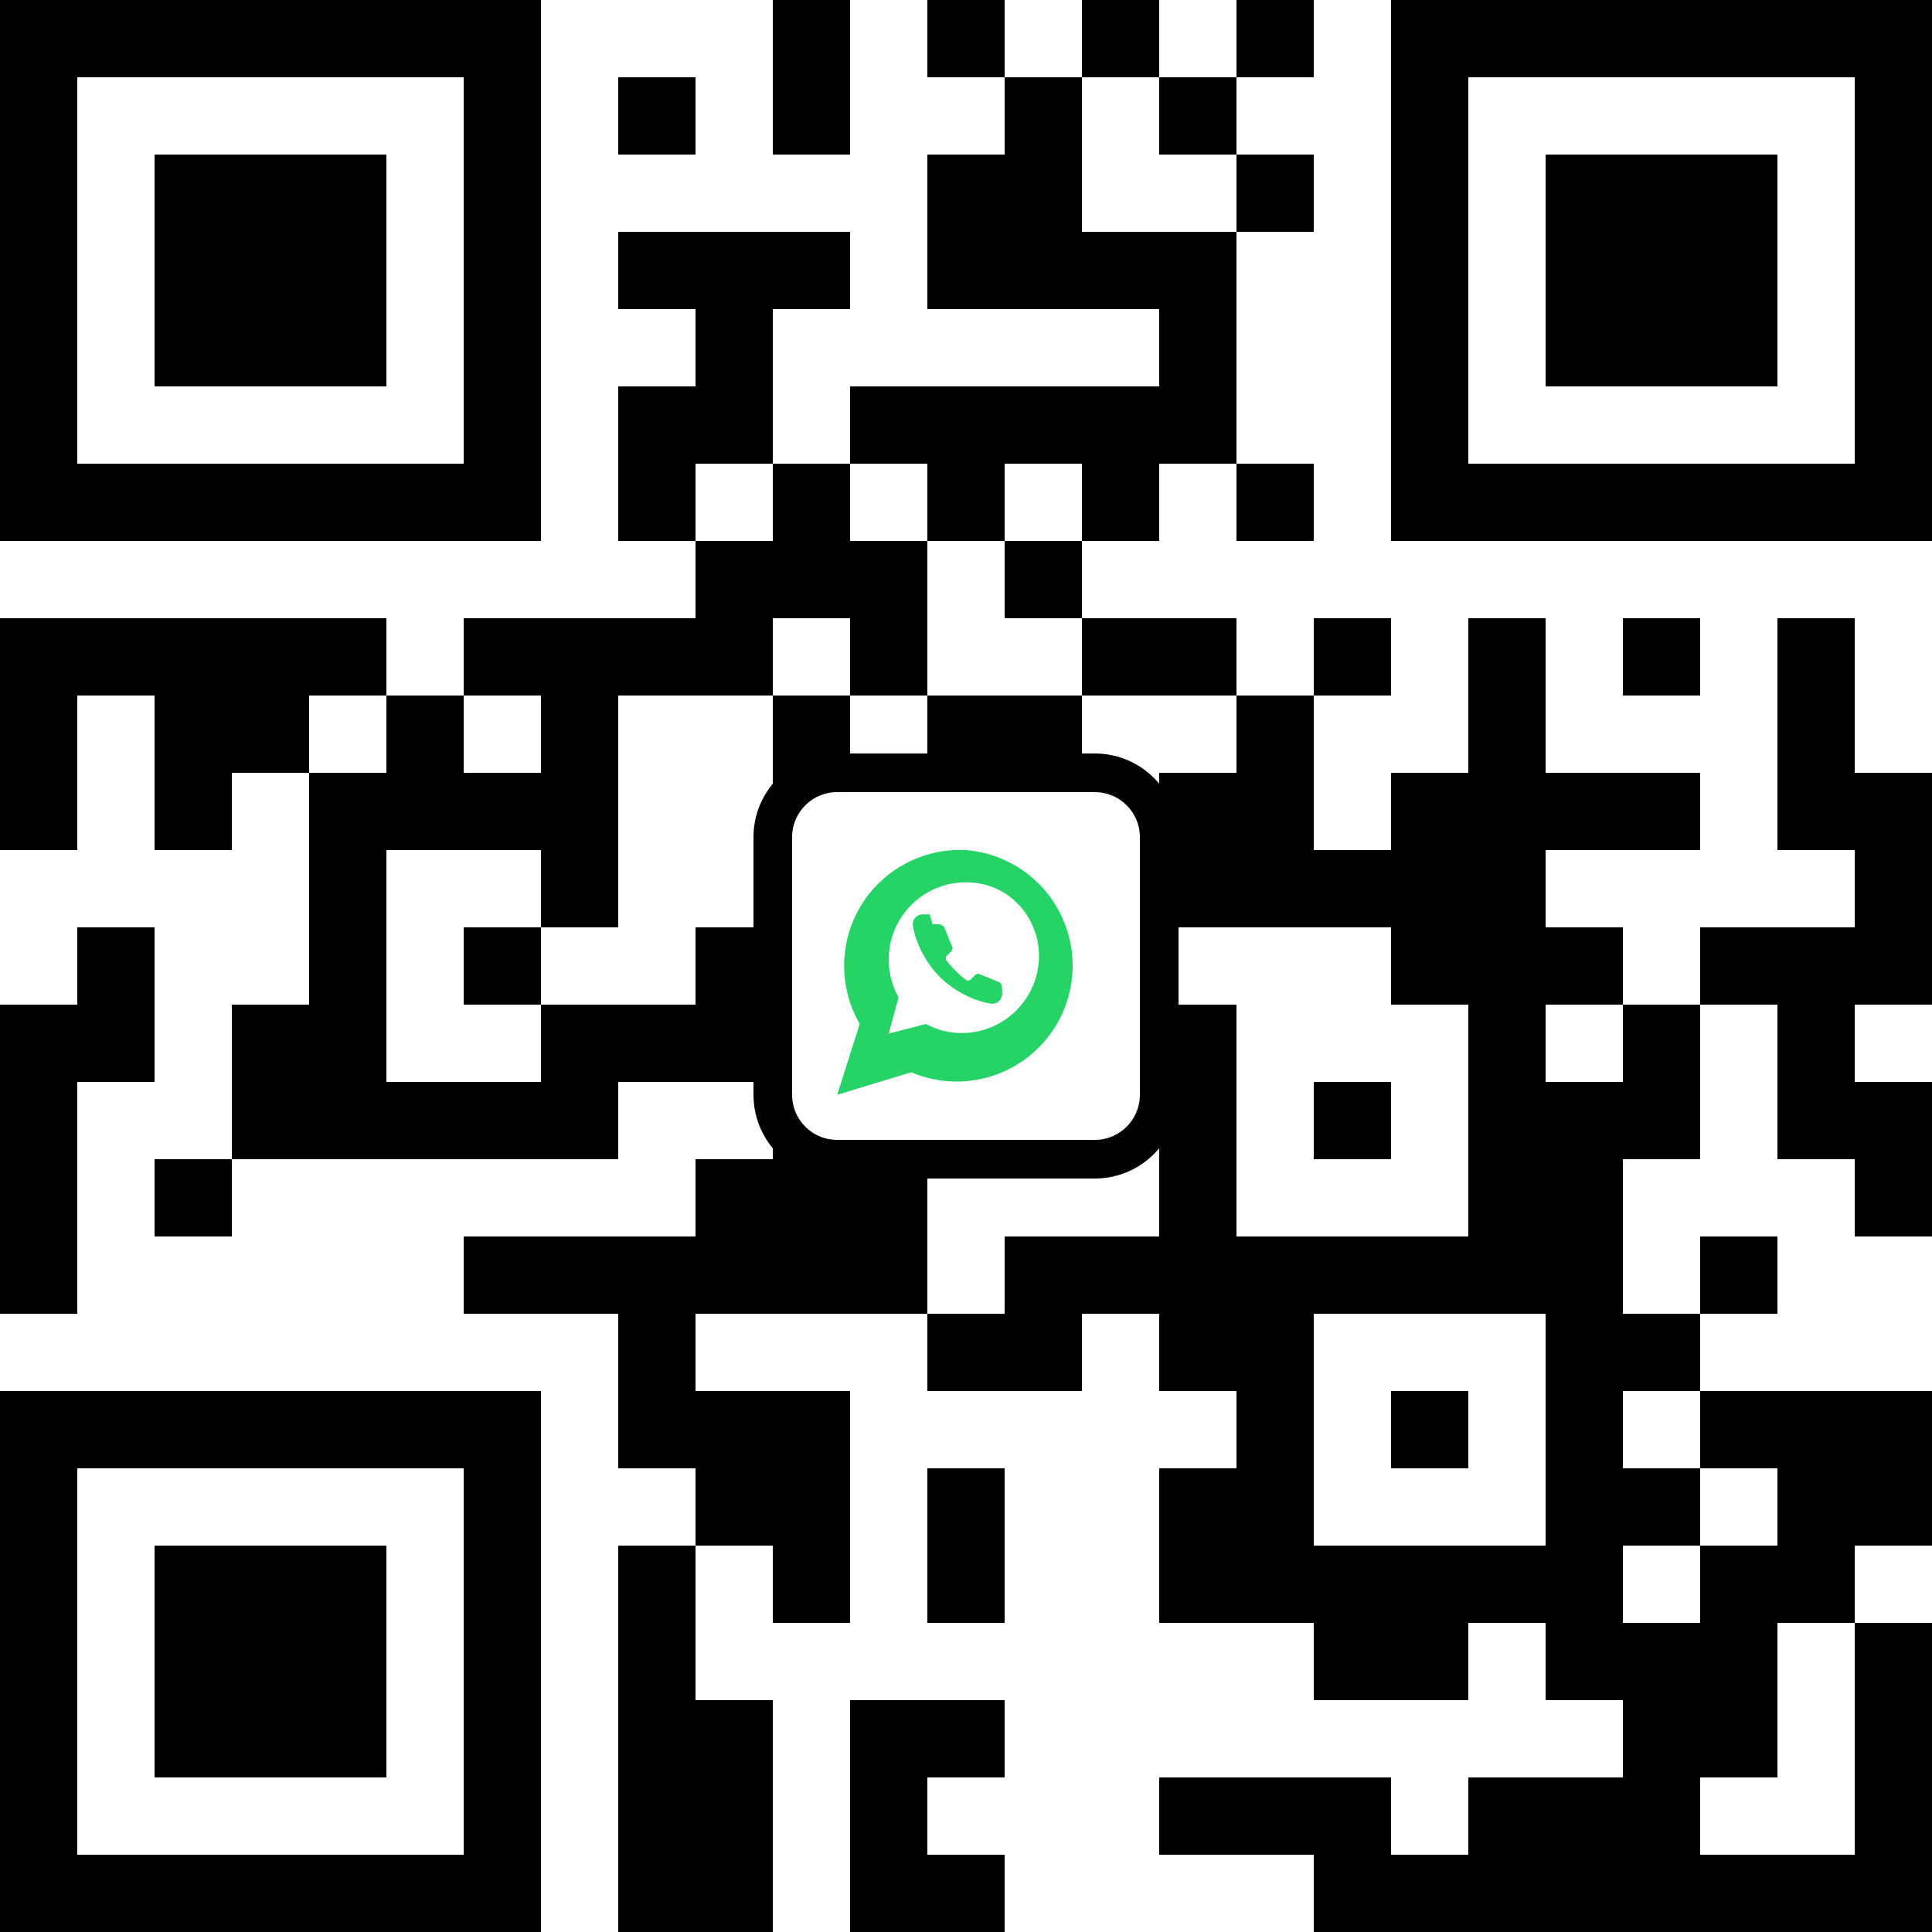
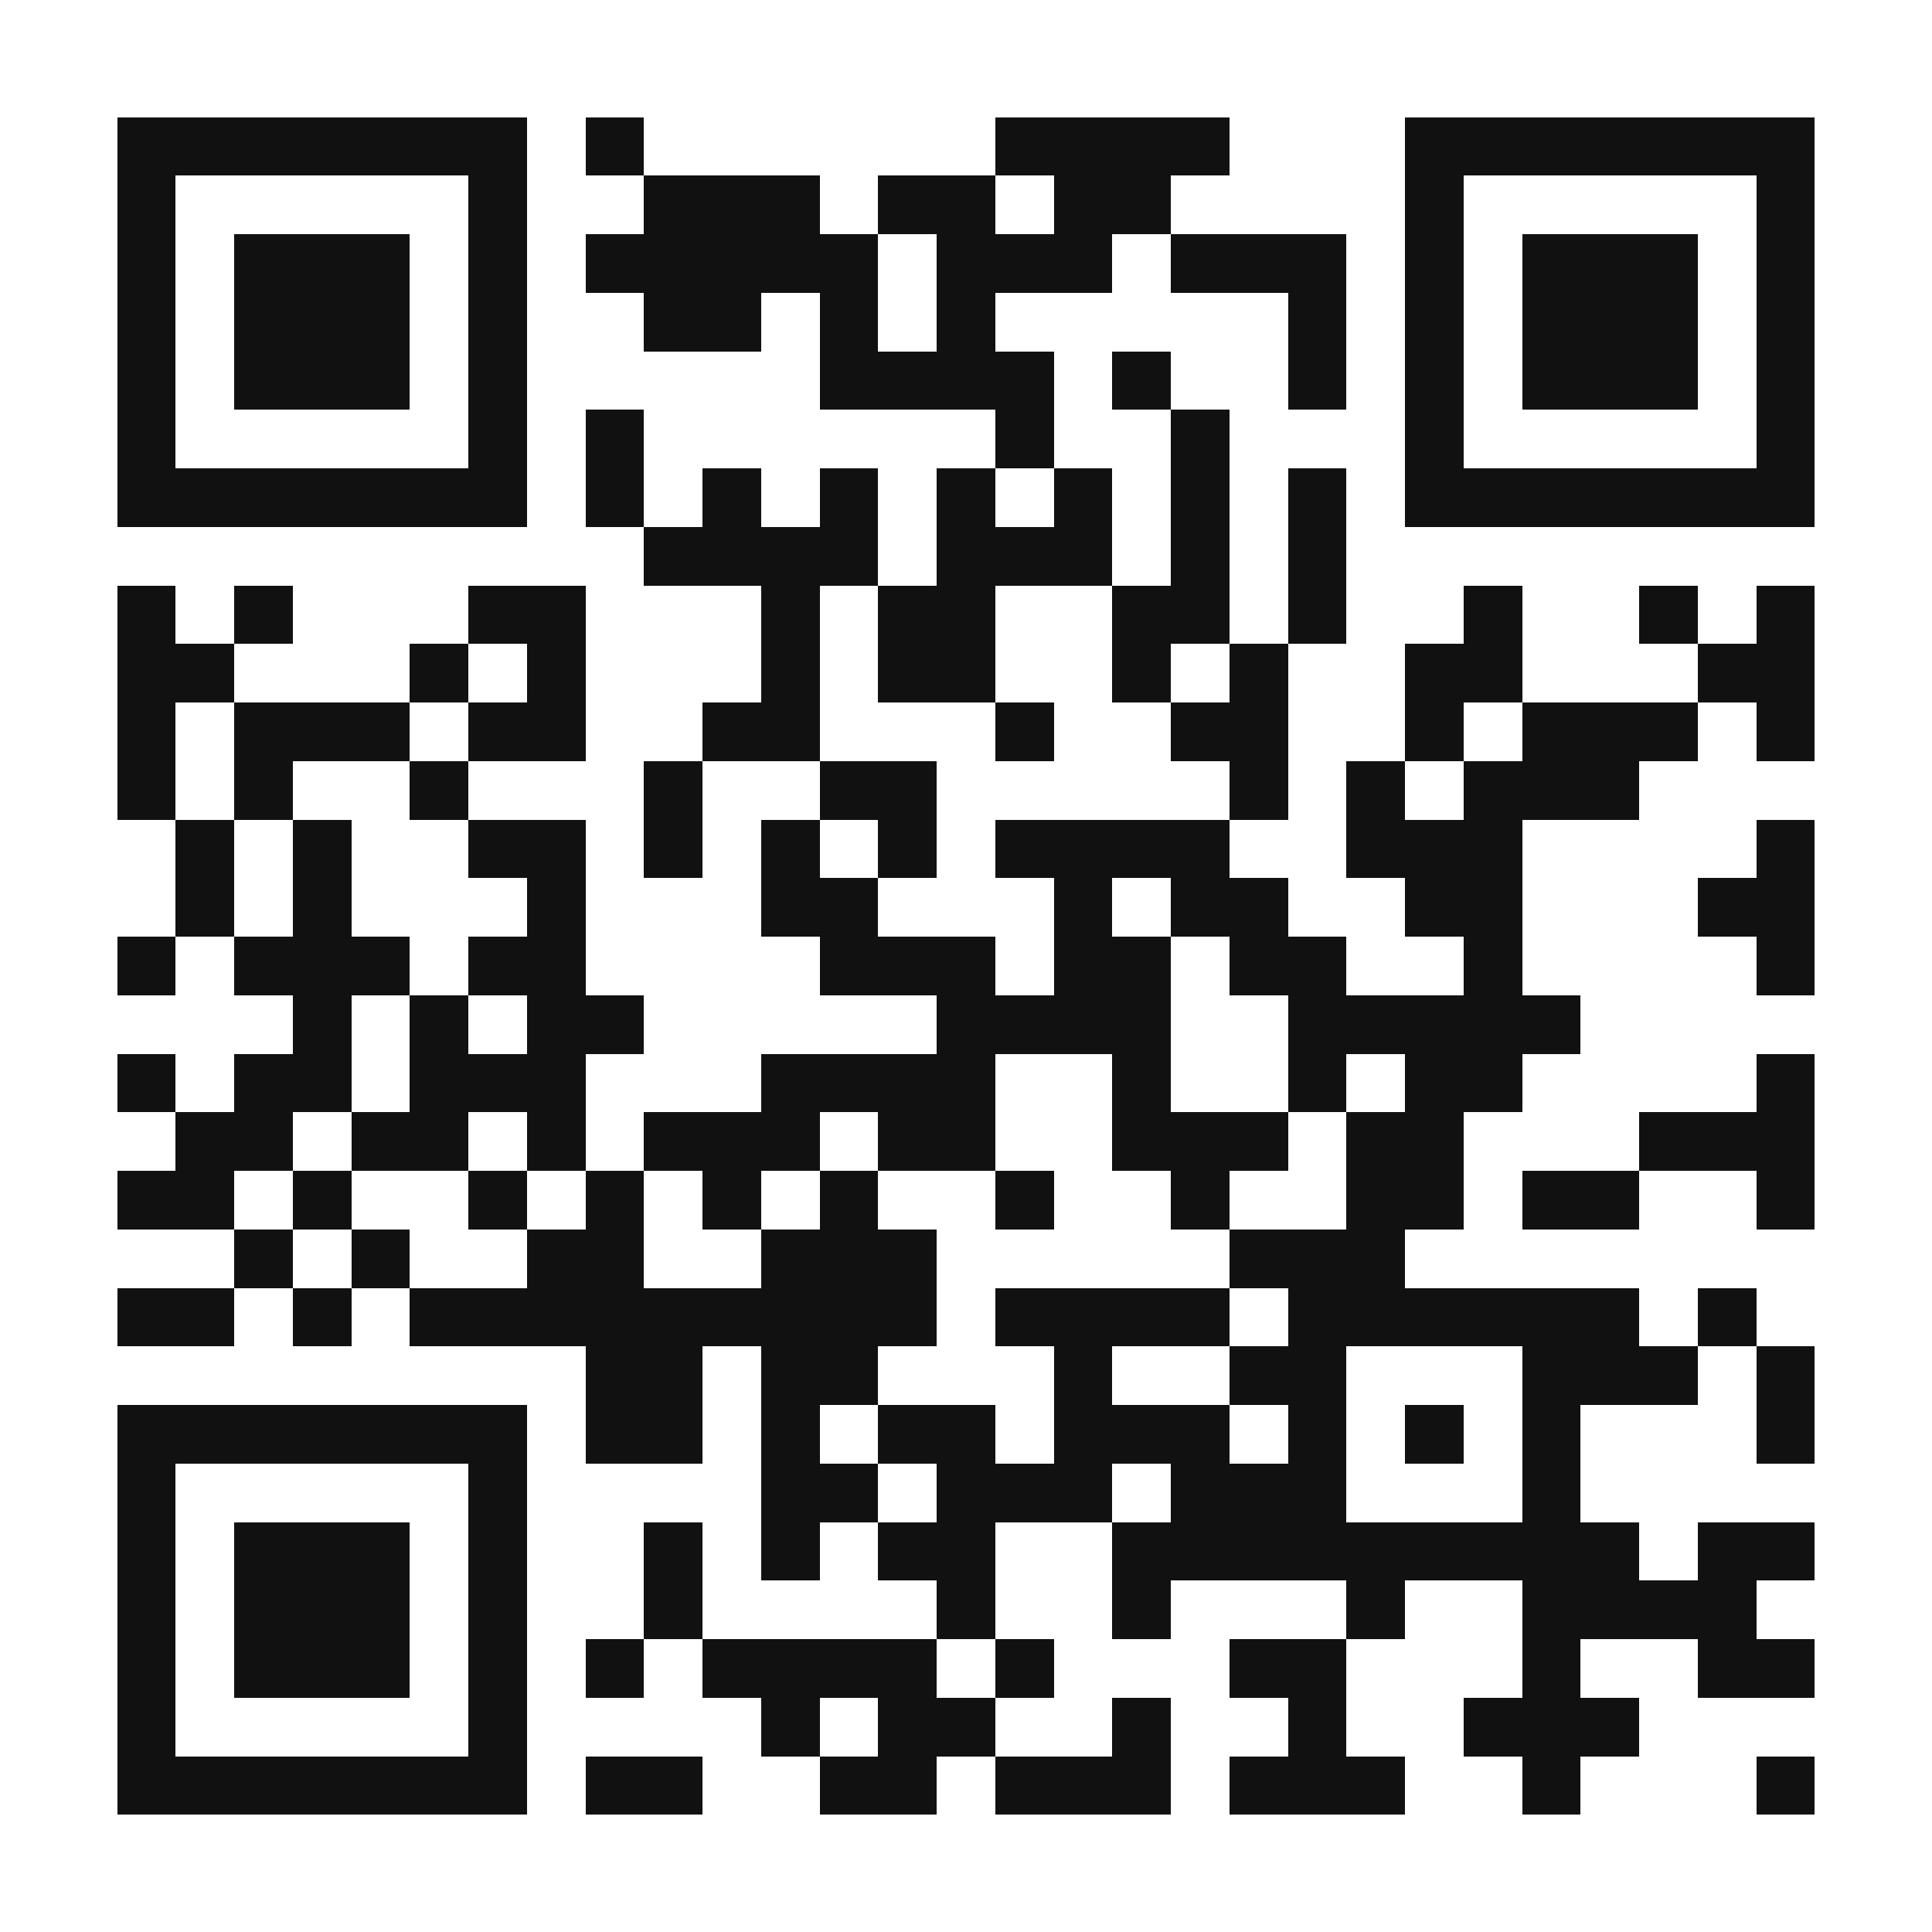
- <svg xmlns="http://www.w3.org/2000/svg" version="1.1" width="300" height="300">
-   <rect style="fill:rgb(255, 255, 255);fill-opacity:1" x="0" y="0" width="300" height="300" />
-   <g id="elements">
-     <path style="fill:rgb(0, 0, 0)" d="M 0,0 l 12,0 0,12 -12,0 z M 12,0 l 12,0 0,12 -12,0 z M 24,0 l 12,0 0,12 -12,0 z M 36,0 l 12,0 0,12 -12,0 z M 48,0 l 12,0 0,12 -12,0 z M 60,0 l 12,0 0,12 -12,0 z M 72,0 l 12,0 0,12 -12,0 z M 120,0 l 12,0 0,12 -12,0 z M 144,0 l 12,0 0,12 -12,0 z M 168,0 l 12,0 0,12 -12,0 z M 192,0 l 12,0 0,12 -12,0 z M 216,0 l 12,0 0,12 -12,0 z M 228,0 l 12,0 0,12 -12,0 z M 240,0 l 12,0 0,12 -12,0 z M 252,0 l 12,0 0,12 -12,0 z M 264,0 l 12,0 0,12 -12,0 z M 276,0 l 12,0 0,12 -12,0 z M 288,0 l 12,0 0,12 -12,0 z M 0,12 l 12,0 0,12 -12,0 z M 72,12 l 12,0 0,12 -12,0 z M 96,12 l 12,0 0,12 -12,0 z M 120,12 l 12,0 0,12 -12,0 z M 156,12 l 12,0 0,12 -12,0 z M 180,12 l 12,0 0,12 -12,0 z M 216,12 l 12,0 0,12 -12,0 z M 288,12 l 12,0 0,12 -12,0 z M 0,24 l 12,0 0,12 -12,0 z M 24,24 l 12,0 0,12 -12,0 z M 36,24 l 12,0 0,12 -12,0 z M 48,24 l 12,0 0,12 -12,0 z M 72,24 l 12,0 0,12 -12,0 z M 144,24 l 12,0 0,12 -12,0 z M 156,24 l 12,0 0,12 -12,0 z M 192,24 l 12,0 0,12 -12,0 z M 216,24 l 12,0 0,12 -12,0 z M 240,24 l 12,0 0,12 -12,0 z M 252,24 l 12,0 0,12 -12,0 z M 264,24 l 12,0 0,12 -12,0 z M 288,24 l 12,0 0,12 -12,0 z M 0,36 l 12,0 0,12 -12,0 z M 24,36 l 12,0 0,12 -12,0 z M 36,36 l 12,0 0,12 -12,0 z M 48,36 l 12,0 0,12 -12,0 z M 72,36 l 12,0 0,12 -12,0 z M 96,36 l 12,0 0,12 -12,0 z M 108,36 l 12,0 0,12 -12,0 z M 120,36 l 12,0 0,12 -12,0 z M 144,36 l 12,0 0,12 -12,0 z M 156,36 l 12,0 0,12 -12,0 z M 168,36 l 12,0 0,12 -12,0 z M 180,36 l 12,0 0,12 -12,0 z M 216,36 l 12,0 0,12 -12,0 z M 240,36 l 12,0 0,12 -12,0 z M 252,36 l 12,0 0,12 -12,0 z M 264,36 l 12,0 0,12 -12,0 z M 288,36 l 12,0 0,12 -12,0 z M 0,48 l 12,0 0,12 -12,0 z M 24,48 l 12,0 0,12 -12,0 z M 36,48 l 12,0 0,12 -12,0 z M 48,48 l 12,0 0,12 -12,0 z M 72,48 l 12,0 0,12 -12,0 z M 108,48 l 12,0 0,12 -12,0 z M 180,48 l 12,0 0,12 -12,0 z M 216,48 l 12,0 0,12 -12,0 z M 240,48 l 12,0 0,12 -12,0 z M 252,48 l 12,0 0,12 -12,0 z M 264,48 l 12,0 0,12 -12,0 z M 288,48 l 12,0 0,12 -12,0 z M 0,60 l 12,0 0,12 -12,0 z M 72,60 l 12,0 0,12 -12,0 z M 96,60 l 12,0 0,12 -12,0 z M 108,60 l 12,0 0,12 -12,0 z M 132,60 l 12,0 0,12 -12,0 z M 144,60 l 12,0 0,12 -12,0 z M 156,60 l 12,0 0,12 -12,0 z M 168,60 l 12,0 0,12 -12,0 z M 180,60 l 12,0 0,12 -12,0 z M 216,60 l 12,0 0,12 -12,0 z M 288,60 l 12,0 0,12 -12,0 z M 0,72 l 12,0 0,12 -12,0 z M 12,72 l 12,0 0,12 -12,0 z M 24,72 l 12,0 0,12 -12,0 z M 36,72 l 12,0 0,12 -12,0 z M 48,72 l 12,0 0,12 -12,0 z M 60,72 l 12,0 0,12 -12,0 z M 72,72 l 12,0 0,12 -12,0 z M 96,72 l 12,0 0,12 -12,0 z M 120,72 l 12,0 0,12 -12,0 z M 144,72 l 12,0 0,12 -12,0 z M 168,72 l 12,0 0,12 -12,0 z M 192,72 l 12,0 0,12 -12,0 z M 216,72 l 12,0 0,12 -12,0 z M 228,72 l 12,0 0,12 -12,0 z M 240,72 l 12,0 0,12 -12,0 z M 252,72 l 12,0 0,12 -12,0 z M 264,72 l 12,0 0,12 -12,0 z M 276,72 l 12,0 0,12 -12,0 z M 288,72 l 12,0 0,12 -12,0 z M 108,84 l 12,0 0,12 -12,0 z M 120,84 l 12,0 0,12 -12,0 z M 132,84 l 12,0 0,12 -12,0 z M 156,84 l 12,0 0,12 -12,0 z M 0,96 l 12,0 0,12 -12,0 z M 12,96 l 12,0 0,12 -12,0 z M 24,96 l 12,0 0,12 -12,0 z M 36,96 l 12,0 0,12 -12,0 z M 48,96 l 12,0 0,12 -12,0 z M 72,96 l 12,0 0,12 -12,0 z M 84,96 l 12,0 0,12 -12,0 z M 96,96 l 12,0 0,12 -12,0 z M 108,96 l 12,0 0,12 -12,0 z M 132,96 l 12,0 0,12 -12,0 z M 168,96 l 12,0 0,12 -12,0 z M 180,96 l 12,0 0,12 -12,0 z M 204,96 l 12,0 0,12 -12,0 z M 228,96 l 12,0 0,12 -12,0 z M 252,96 l 12,0 0,12 -12,0 z M 276,96 l 12,0 0,12 -12,0 z M 0,108 l 12,0 0,12 -12,0 z M 24,108 l 12,0 0,12 -12,0 z M 36,108 l 12,0 0,12 -12,0 z M 60,108 l 12,0 0,12 -12,0 z M 84,108 l 12,0 0,12 -12,0 z M 120,108 l 12,0 0,12 -12,0 z M 144,108 l 12,0 0,12 -12,0 z M 156,108 l 12,0 0,12 -12,0 z M 192,108 l 12,0 0,12 -12,0 z M 228,108 l 12,0 0,12 -12,0 z M 276,108 l 12,0 0,12 -12,0 z M 0,120 l 12,0 0,12 -12,0 z M 24,120 l 12,0 0,12 -12,0 z M 48,120 l 12,0 0,12 -12,0 z M 60,120 l 12,0 0,12 -12,0 z M 72,120 l 12,0 0,12 -12,0 z M 84,120 l 12,0 0,12 -12,0 z M 120,120 l 12,0 0,12 -12,0 z M 180,120 l 12,0 0,12 -12,0 z M 192,120 l 12,0 0,12 -12,0 z M 216,120 l 12,0 0,12 -12,0 z M 228,120 l 12,0 0,12 -12,0 z M 240,120 l 12,0 0,12 -12,0 z M 252,120 l 12,0 0,12 -12,0 z M 276,120 l 12,0 0,12 -12,0 z M 288,120 l 12,0 0,12 -12,0 z M 48,132 l 12,0 0,12 -12,0 z M 84,132 l 12,0 0,12 -12,0 z M 144,132 l 12,0 0,12 -12,0 z M 180,132 l 12,0 0,12 -12,0 z M 192,132 l 12,0 0,12 -12,0 z M 204,132 l 12,0 0,12 -12,0 z M 216,132 l 12,0 0,12 -12,0 z M 228,132 l 12,0 0,12 -12,0 z M 288,132 l 12,0 0,12 -12,0 z M 12,144 l 12,0 0,12 -12,0 z M 48,144 l 12,0 0,12 -12,0 z M 72,144 l 12,0 0,12 -12,0 z M 108,144 l 12,0 0,12 -12,0 z M 120,144 l 12,0 0,12 -12,0 z M 144,144 l 12,0 0,12 -12,0 z M 168,144 l 12,0 0,12 -12,0 z M 216,144 l 12,0 0,12 -12,0 z M 228,144 l 12,0 0,12 -12,0 z M 240,144 l 12,0 0,12 -12,0 z M 264,144 l 12,0 0,12 -12,0 z M 276,144 l 12,0 0,12 -12,0 z M 288,144 l 12,0 0,12 -12,0 z M 0,156 l 12,0 0,12 -12,0 z M 12,156 l 12,0 0,12 -12,0 z M 36,156 l 12,0 0,12 -12,0 z M 48,156 l 12,0 0,12 -12,0 z M 84,156 l 12,0 0,12 -12,0 z M 96,156 l 12,0 0,12 -12,0 z M 108,156 l 12,0 0,12 -12,0 z M 156,156 l 12,0 0,12 -12,0 z M 180,156 l 12,0 0,12 -12,0 z M 228,156 l 12,0 0,12 -12,0 z M 252,156 l 12,0 0,12 -12,0 z M 276,156 l 12,0 0,12 -12,0 z M 0,168 l 12,0 0,12 -12,0 z M 36,168 l 12,0 0,12 -12,0 z M 48,168 l 12,0 0,12 -12,0 z M 60,168 l 12,0 0,12 -12,0 z M 72,168 l 12,0 0,12 -12,0 z M 84,168 l 12,0 0,12 -12,0 z M 120,168 l 12,0 0,12 -12,0 z M 132,168 l 12,0 0,12 -12,0 z M 144,168 l 12,0 0,12 -12,0 z M 180,168 l 12,0 0,12 -12,0 z M 204,168 l 12,0 0,12 -12,0 z M 228,168 l 12,0 0,12 -12,0 z M 240,168 l 12,0 0,12 -12,0 z M 252,168 l 12,0 0,12 -12,0 z M 276,168 l 12,0 0,12 -12,0 z M 288,168 l 12,0 0,12 -12,0 z M 0,180 l 12,0 0,12 -12,0 z M 24,180 l 12,0 0,12 -12,0 z M 108,180 l 12,0 0,12 -12,0 z M 120,180 l 12,0 0,12 -12,0 z M 132,180 l 12,0 0,12 -12,0 z M 180,180 l 12,0 0,12 -12,0 z M 228,180 l 12,0 0,12 -12,0 z M 240,180 l 12,0 0,12 -12,0 z M 288,180 l 12,0 0,12 -12,0 z M 0,192 l 12,0 0,12 -12,0 z M 72,192 l 12,0 0,12 -12,0 z M 84,192 l 12,0 0,12 -12,0 z M 96,192 l 12,0 0,12 -12,0 z M 108,192 l 12,0 0,12 -12,0 z M 120,192 l 12,0 0,12 -12,0 z M 132,192 l 12,0 0,12 -12,0 z M 156,192 l 12,0 0,12 -12,0 z M 168,192 l 12,0 0,12 -12,0 z M 180,192 l 12,0 0,12 -12,0 z M 192,192 l 12,0 0,12 -12,0 z M 204,192 l 12,0 0,12 -12,0 z M 216,192 l 12,0 0,12 -12,0 z M 228,192 l 12,0 0,12 -12,0 z M 240,192 l 12,0 0,12 -12,0 z M 264,192 l 12,0 0,12 -12,0 z M 96,204 l 12,0 0,12 -12,0 z M 144,204 l 12,0 0,12 -12,0 z M 156,204 l 12,0 0,12 -12,0 z M 180,204 l 12,0 0,12 -12,0 z M 192,204 l 12,0 0,12 -12,0 z M 240,204 l 12,0 0,12 -12,0 z M 252,204 l 12,0 0,12 -12,0 z M 0,216 l 12,0 0,12 -12,0 z M 12,216 l 12,0 0,12 -12,0 z M 24,216 l 12,0 0,12 -12,0 z M 36,216 l 12,0 0,12 -12,0 z M 48,216 l 12,0 0,12 -12,0 z M 60,216 l 12,0 0,12 -12,0 z M 72,216 l 12,0 0,12 -12,0 z M 96,216 l 12,0 0,12 -12,0 z M 108,216 l 12,0 0,12 -12,0 z M 120,216 l 12,0 0,12 -12,0 z M 192,216 l 12,0 0,12 -12,0 z M 216,216 l 12,0 0,12 -12,0 z M 240,216 l 12,0 0,12 -12,0 z M 264,216 l 12,0 0,12 -12,0 z M 276,216 l 12,0 0,12 -12,0 z M 288,216 l 12,0 0,12 -12,0 z M 0,228 l 12,0 0,12 -12,0 z M 72,228 l 12,0 0,12 -12,0 z M 108,228 l 12,0 0,12 -12,0 z M 120,228 l 12,0 0,12 -12,0 z M 144,228 l 12,0 0,12 -12,0 z M 180,228 l 12,0 0,12 -12,0 z M 192,228 l 12,0 0,12 -12,0 z M 240,228 l 12,0 0,12 -12,0 z M 252,228 l 12,0 0,12 -12,0 z M 276,228 l 12,0 0,12 -12,0 z M 288,228 l 12,0 0,12 -12,0 z M 0,240 l 12,0 0,12 -12,0 z M 24,240 l 12,0 0,12 -12,0 z M 36,240 l 12,0 0,12 -12,0 z M 48,240 l 12,0 0,12 -12,0 z M 72,240 l 12,0 0,12 -12,0 z M 96,240 l 12,0 0,12 -12,0 z M 120,240 l 12,0 0,12 -12,0 z M 144,240 l 12,0 0,12 -12,0 z M 180,240 l 12,0 0,12 -12,0 z M 192,240 l 12,0 0,12 -12,0 z M 204,240 l 12,0 0,12 -12,0 z M 216,240 l 12,0 0,12 -12,0 z M 228,240 l 12,0 0,12 -12,0 z M 240,240 l 12,0 0,12 -12,0 z M 264,240 l 12,0 0,12 -12,0 z M 276,240 l 12,0 0,12 -12,0 z M 0,252 l 12,0 0,12 -12,0 z M 24,252 l 12,0 0,12 -12,0 z M 36,252 l 12,0 0,12 -12,0 z M 48,252 l 12,0 0,12 -12,0 z M 72,252 l 12,0 0,12 -12,0 z M 96,252 l 12,0 0,12 -12,0 z M 204,252 l 12,0 0,12 -12,0 z M 216,252 l 12,0 0,12 -12,0 z M 240,252 l 12,0 0,12 -12,0 z M 252,252 l 12,0 0,12 -12,0 z M 264,252 l 12,0 0,12 -12,0 z M 288,252 l 12,0 0,12 -12,0 z M 0,264 l 12,0 0,12 -12,0 z M 24,264 l 12,0 0,12 -12,0 z M 36,264 l 12,0 0,12 -12,0 z M 48,264 l 12,0 0,12 -12,0 z M 72,264 l 12,0 0,12 -12,0 z M 96,264 l 12,0 0,12 -12,0 z M 108,264 l 12,0 0,12 -12,0 z M 132,264 l 12,0 0,12 -12,0 z M 144,264 l 12,0 0,12 -12,0 z M 252,264 l 12,0 0,12 -12,0 z M 264,264 l 12,0 0,12 -12,0 z M 288,264 l 12,0 0,12 -12,0 z M 0,276 l 12,0 0,12 -12,0 z M 72,276 l 12,0 0,12 -12,0 z M 96,276 l 12,0 0,12 -12,0 z M 108,276 l 12,0 0,12 -12,0 z M 132,276 l 12,0 0,12 -12,0 z M 180,276 l 12,0 0,12 -12,0 z M 192,276 l 12,0 0,12 -12,0 z M 204,276 l 12,0 0,12 -12,0 z M 228,276 l 12,0 0,12 -12,0 z M 240,276 l 12,0 0,12 -12,0 z M 252,276 l 12,0 0,12 -12,0 z M 288,276 l 12,0 0,12 -12,0 z M 0,288 l 12,0 0,12 -12,0 z M 12,288 l 12,0 0,12 -12,0 z M 24,288 l 12,0 0,12 -12,0 z M 36,288 l 12,0 0,12 -12,0 z M 48,288 l 12,0 0,12 -12,0 z M 60,288 l 12,0 0,12 -12,0 z M 72,288 l 12,0 0,12 -12,0 z M 96,288 l 12,0 0,12 -12,0 z M 108,288 l 12,0 0,12 -12,0 z M 132,288 l 12,0 0,12 -12,0 z M 144,288 l 12,0 0,12 -12,0 z M 204,288 l 12,0 0,12 -12,0 z M 216,288 l 12,0 0,12 -12,0 z M 228,288 l 12,0 0,12 -12,0 z M 240,288 l 12,0 0,12 -12,0 z M 252,288 l 12,0 0,12 -12,0 z M 264,288 l 12,0 0,12 -12,0 z M 276,288 l 12,0 0,12 -12,0 z M 288,288 l 12,0 0,12 -12,0 z " />
-   </g>
-   <rect x="120" y="120" width="60" height="60" rx="10" ry="10" fill="#FFFFFF" stroke="#000000" stroke-width="6" />
-   <path fill="#25D366" d="M150,132 A18,18 0 0,0 133.5,159 L130,170 L141.5,166.5 A18,18 0 1,0 150,132 Z" />
-   <path fill="#FFFFFF" d="M150,137 C143.37,137 138,142.37 138,149 C138,151.13 138.56,153.13 139.53,154.87 L138,160.5 L143.78,159 C145.43,159.9 147.32,160.41 149.33,160.41 C155.96,160.41 161.33,155.04 161.33,148.41 C161.33,142.37 156.63,137 150,137 Z M144.82,143.51 C145.17,143.51 145.54,143.51 145.89,143.54 C146.3,143.57 146.59,143.83 146.73,144.22 C146.99,144.93 147.61,146.42 147.88,147.05 C147.99,147.31 147.85,147.59 147.65,147.79 C147.45,147.99 147.23,148.2 147.02,148.41 C146.83,148.61 146.8,148.91 146.97,149.13 C147.78,150.22 148.91,151.35 150,152.16 C150.22,152.33 150.52,152.3 150.72,152.11 C150.93,151.9 151.14,151.68 151.34,151.48 C151.54,151.28 151.82,151.14 152.08,151.25 C152.71,151.52 154.2,152.14 154.91,152.4 C155.3,152.54 155.56,152.83 155.59,153.24 C155.62,153.59 155.62,153.96 155.62,154.31 C155.62,155.24 154.82,155.97 153.94,155.85 C151.87,155.59 148.47,154.23 145.92,151.68 C143.37,149.13 142.01,145.73 141.75,143.66 C141.63,142.78 142.36,141.98 143.29,141.98 C143.64,141.98 144.01,141.98 144.36,141.98 L144.82,143.51 Z" />
+ <svg xmlns="http://www.w3.org/2000/svg" width="512" height="512" viewBox="0 0 33 33" shape-rendering="crispEdges">
+   <path fill="#ffffff" d="M0 0h33v33H0z" />
+   <path stroke="#111111" d="M2 2.5h7m1 0h1m6 0h4m3 0h7M2 3.5h1m5 0h1m2 0h3m1 0h2m1 0h2m4 0h1m5 0h1M2 4.5h1m1 0h3m1 0h1m1 0h5m1 0h3m1 0h3m1 0h1m1 0h3m1 0h1M2 5.5h1m1 0h3m1 0h1m2 0h2m1 0h1m1 0h1m5 0h1m1 0h1m1 0h3m1 0h1M2 6.5h1m1 0h3m1 0h1m5 0h4m1 0h1m2 0h1m1 0h1m1 0h3m1 0h1M2 7.5h1m5 0h1m1 0h1m6 0h1m2 0h1m3 0h1m5 0h1M2 8.5h7m1 0h1m1 0h1m1 0h1m1 0h1m1 0h1m1 0h1m1 0h1m1 0h7M11 9.5h4m1 0h3m1 0h1m1 0h1M2 10.5h1m1 0h1m3 0h2m3 0h1m1 0h2m2 0h2m1 0h1m2 0h1m2 0h1m1 0h1M2 11.5h2m3 0h1m1 0h1m3 0h1m1 0h2m2 0h1m1 0h1m2 0h2m3 0h2M2 12.5h1m1 0h3m1 0h2m2 0h2m3 0h1m2 0h2m2 0h1m1 0h3m1 0h1M2 13.5h1m1 0h1m2 0h1m3 0h1m2 0h2m5 0h1m1 0h1m1 0h3M3 14.5h1m1 0h1m2 0h2m1 0h1m1 0h1m1 0h1m1 0h4m2 0h3m4 0h1M3 15.5h1m1 0h1m3 0h1m3 0h2m3 0h1m1 0h2m2 0h2m3 0h2M2 16.5h1m1 0h3m1 0h2m4 0h3m1 0h2m1 0h2m2 0h1m4 0h1M5 17.5h1m1 0h1m1 0h2m5 0h4m2 0h5M2 18.5h1m1 0h2m1 0h3m3 0h4m2 0h1m2 0h1m1 0h2m4 0h1M3 19.5h2m1 0h2m1 0h1m1 0h3m1 0h2m2 0h3m1 0h2m3 0h3M2 20.5h2m1 0h1m2 0h1m1 0h1m1 0h1m1 0h1m2 0h1m2 0h1m2 0h2m1 0h2m2 0h1M4 21.5h1m1 0h1m2 0h2m2 0h3m5 0h3M2 22.5h2m1 0h1m1 0h9m1 0h4m1 0h6m1 0h1M10 23.5h2m1 0h2m3 0h1m2 0h2m3 0h3m1 0h1M2 24.5h7m1 0h2m1 0h1m1 0h2m1 0h3m1 0h1m1 0h1m1 0h1m3 0h1M2 25.5h1m5 0h1m4 0h2m1 0h3m1 0h3m3 0h1M2 26.5h1m1 0h3m1 0h1m2 0h1m1 0h1m1 0h2m2 0h9m1 0h2M2 27.5h1m1 0h3m1 0h1m2 0h1m4 0h1m2 0h1m3 0h1m2 0h4M2 28.5h1m1 0h3m1 0h1m1 0h1m1 0h4m1 0h1m3 0h2m3 0h1m2 0h2M2 29.5h1m5 0h1m4 0h1m1 0h2m2 0h1m2 0h1m2 0h3M2 30.5h7m1 0h2m2 0h2m1 0h3m1 0h3m2 0h1m3 0h1" />
</svg>
